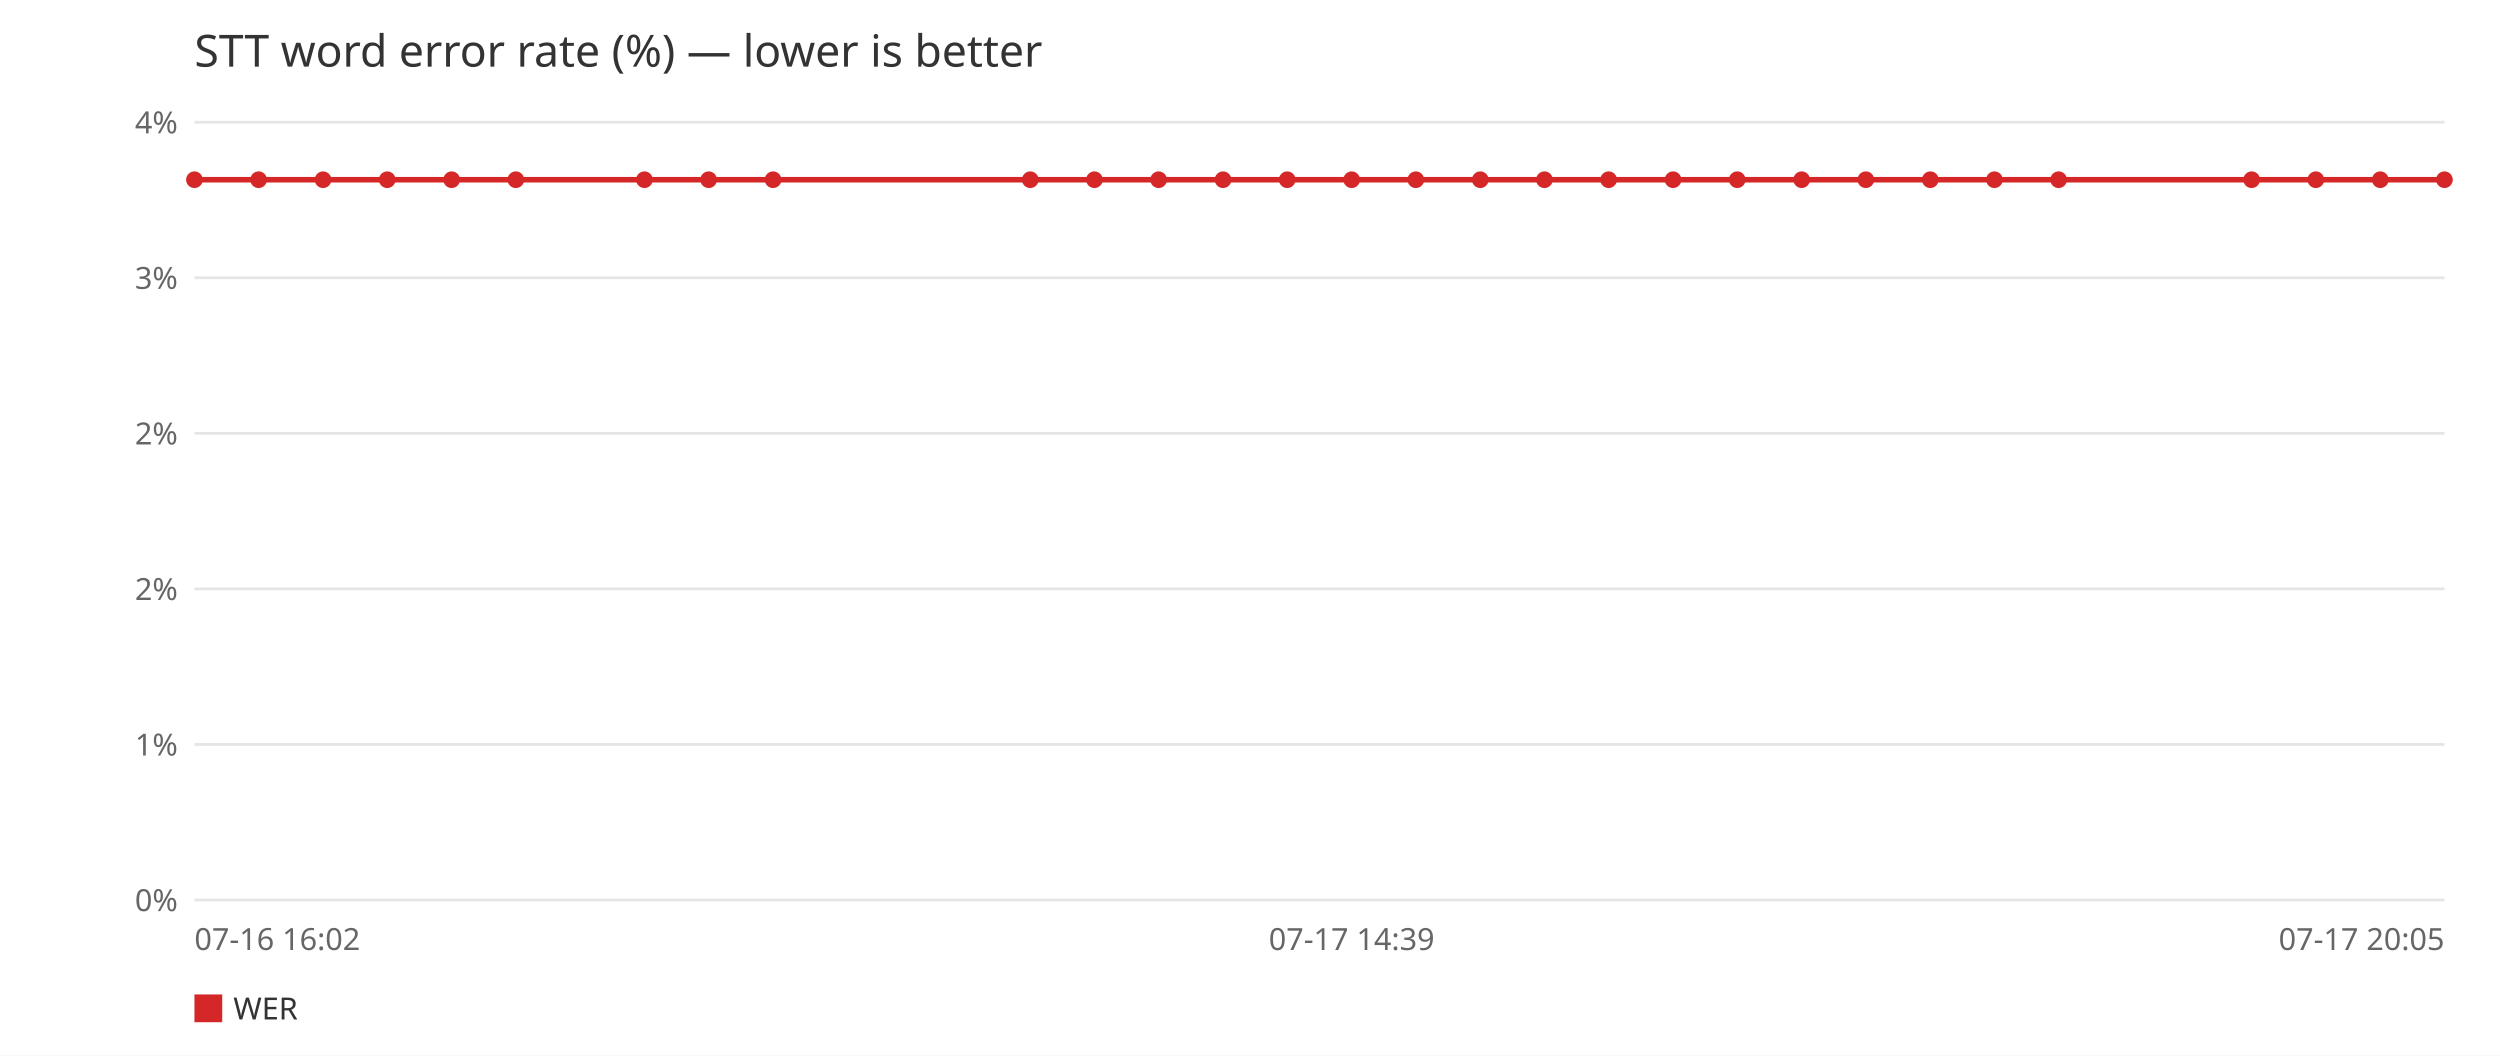
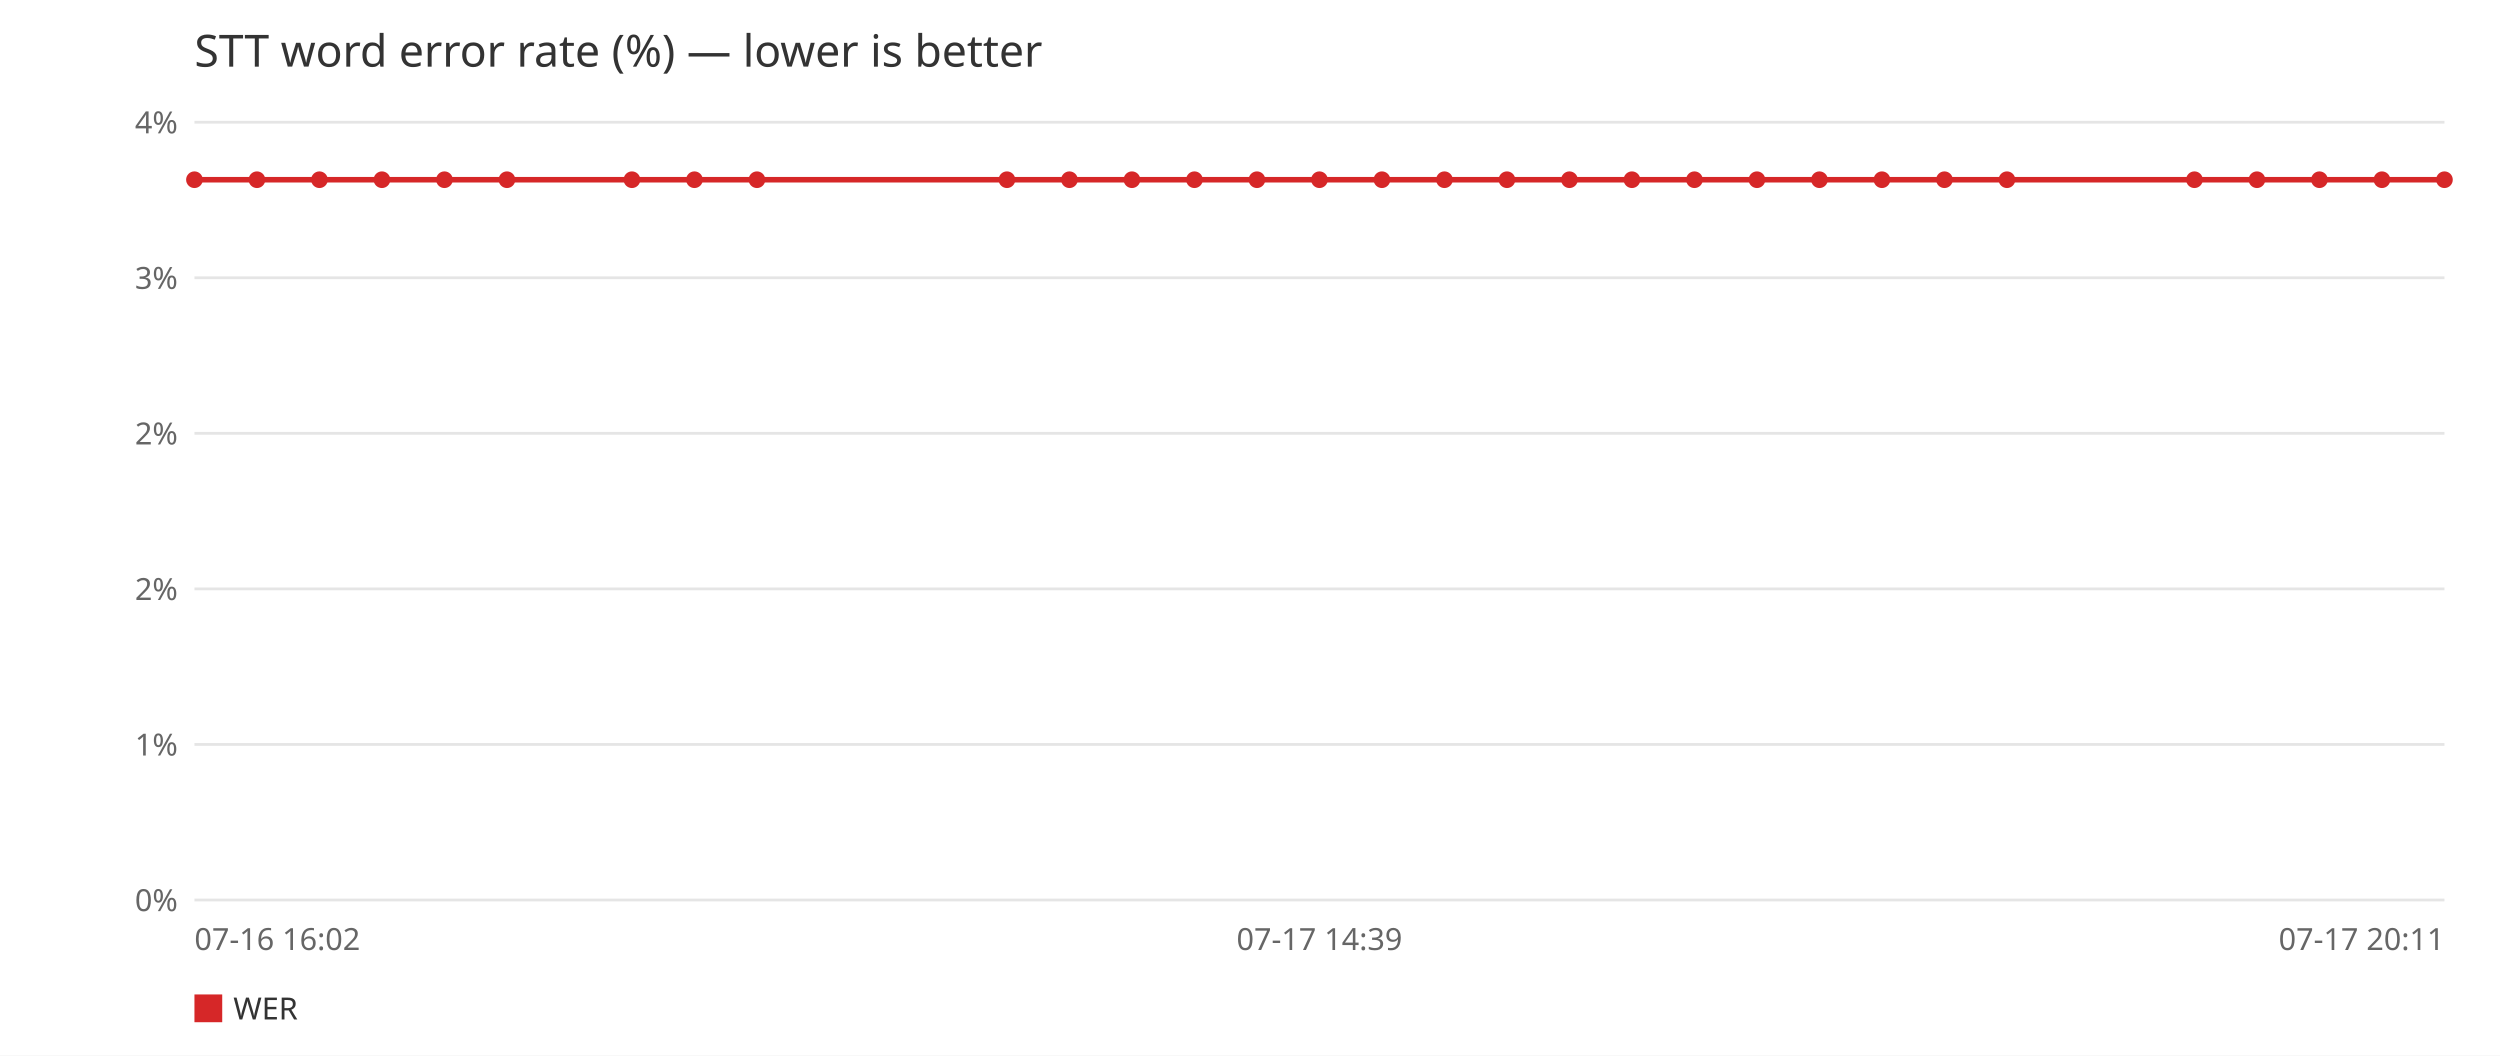
<svg xmlns="http://www.w3.org/2000/svg" width="900" height="380" viewBox="0 0 900 380" font-family="sans-serif">
  <rect width="900" height="380" fill="white" />
  <text x="70" y="24" font-size="16" fill="#333">STT word error rate (%) — lower is better</text>
  <line x1="70" y1="324.0" x2="880" y2="324.0" stroke="#e5e5e5" />
  <text x="64" y="328.0" font-size="11" fill="#666" text-anchor="end">0%</text>
  <line x1="70" y1="268.0" x2="880" y2="268.0" stroke="#e5e5e5" />
  <text x="64" y="272.0" font-size="11" fill="#666" text-anchor="end">1%</text>
  <line x1="70" y1="212.0" x2="880" y2="212.0" stroke="#e5e5e5" />
  <text x="64" y="216.0" font-size="11" fill="#666" text-anchor="end">2%</text>
  <line x1="70" y1="156.0" x2="880" y2="156.0" stroke="#e5e5e5" />
  <text x="64" y="160.0" font-size="11" fill="#666" text-anchor="end">2%</text>
  <line x1="70" y1="100.0" x2="880" y2="100.0" stroke="#e5e5e5" />
  <text x="64" y="104.0" font-size="11" fill="#666" text-anchor="end">3%</text>
  <line x1="70" y1="44.0" x2="880" y2="44.0" stroke="#e5e5e5" />
  <text x="64" y="48.0" font-size="11" fill="#666" text-anchor="end">4%</text>
  <text x="70.0" y="342" font-size="11" fill="#666" text-anchor="start">07-16 16:02</text>
-   <text x="486.6" y="342" font-size="11" fill="#666" text-anchor="middle">07-17 14:39</text>
-   <text x="880.0" y="342" font-size="11" fill="#666" text-anchor="end">07-17 20:05</text>
-   <polyline points="70.0,64.7 93.1,64.7 116.3,64.7 139.4,64.7 162.6,64.7 185.7,64.7 232.0,64.7 255.1,64.7 278.3,64.7 370.9,64.7 394.0,64.7 417.1,64.7 440.3,64.7 463.4,64.7 486.6,64.7 509.7,64.7 532.9,64.7 556.0,64.7 579.1,64.7 602.3,64.7 625.4,64.7 648.6,64.7 671.7,64.7 694.9,64.7 718.0,64.7 741.1,64.7 810.6,64.7 833.7,64.7 856.9,64.7 880.0,64.7" fill="none" stroke="#d62728" stroke-width="2" />
+   <text x="475.0" y="342" font-size="11" fill="#666" text-anchor="middle">07-17 14:39</text>
+   <text x="880.0" y="342" font-size="11" fill="#666" text-anchor="end">07-17 20:11</text>
+   <polyline points="70.0,64.7 92.5,64.7 115.0,64.7 137.5,64.7 160.0,64.7 182.5,64.7 227.5,64.7 250.0,64.7 272.5,64.7 362.5,64.7 385.0,64.7 407.5,64.7 430.0,64.7 452.5,64.7 475.0,64.7 497.5,64.7 520.0,64.7 542.5,64.7 565.0,64.7 587.5,64.7 610.0,64.7 632.5,64.7 655.0,64.7 677.5,64.7 700.0,64.7 722.5,64.7 790.0,64.7 812.5,64.7 835.0,64.7 857.5,64.7 880.0,64.7" fill="none" stroke="#d62728" stroke-width="2" />
  <circle cx="70.0" cy="64.7" r="3" fill="#d62728" />
-   <circle cx="93.1" cy="64.7" r="3" fill="#d62728" />
-   <circle cx="116.3" cy="64.7" r="3" fill="#d62728" />
-   <circle cx="139.4" cy="64.7" r="3" fill="#d62728" />
-   <circle cx="162.6" cy="64.7" r="3" fill="#d62728" />
-   <circle cx="185.7" cy="64.7" r="3" fill="#d62728" />
-   <circle cx="232.0" cy="64.7" r="3" fill="#d62728" />
-   <circle cx="255.1" cy="64.7" r="3" fill="#d62728" />
-   <circle cx="278.3" cy="64.7" r="3" fill="#d62728" />
-   <circle cx="370.9" cy="64.7" r="3" fill="#d62728" />
-   <circle cx="394.0" cy="64.7" r="3" fill="#d62728" />
-   <circle cx="417.1" cy="64.7" r="3" fill="#d62728" />
-   <circle cx="440.3" cy="64.7" r="3" fill="#d62728" />
-   <circle cx="463.4" cy="64.7" r="3" fill="#d62728" />
-   <circle cx="486.6" cy="64.7" r="3" fill="#d62728" />
-   <circle cx="509.7" cy="64.7" r="3" fill="#d62728" />
-   <circle cx="532.9" cy="64.7" r="3" fill="#d62728" />
-   <circle cx="556.0" cy="64.7" r="3" fill="#d62728" />
-   <circle cx="579.1" cy="64.7" r="3" fill="#d62728" />
-   <circle cx="602.3" cy="64.7" r="3" fill="#d62728" />
-   <circle cx="625.4" cy="64.7" r="3" fill="#d62728" />
-   <circle cx="648.6" cy="64.7" r="3" fill="#d62728" />
-   <circle cx="671.7" cy="64.7" r="3" fill="#d62728" />
-   <circle cx="694.9" cy="64.7" r="3" fill="#d62728" />
-   <circle cx="718.0" cy="64.7" r="3" fill="#d62728" />
-   <circle cx="741.1" cy="64.7" r="3" fill="#d62728" />
-   <circle cx="810.6" cy="64.7" r="3" fill="#d62728" />
-   <circle cx="833.7" cy="64.7" r="3" fill="#d62728" />
-   <circle cx="856.9" cy="64.7" r="3" fill="#d62728" />
+   <circle cx="92.5" cy="64.7" r="3" fill="#d62728" />
+   <circle cx="115.0" cy="64.7" r="3" fill="#d62728" />
+   <circle cx="137.5" cy="64.7" r="3" fill="#d62728" />
+   <circle cx="160.0" cy="64.7" r="3" fill="#d62728" />
+   <circle cx="182.5" cy="64.7" r="3" fill="#d62728" />
+   <circle cx="227.5" cy="64.7" r="3" fill="#d62728" />
+   <circle cx="250.0" cy="64.7" r="3" fill="#d62728" />
+   <circle cx="272.5" cy="64.7" r="3" fill="#d62728" />
+   <circle cx="362.5" cy="64.7" r="3" fill="#d62728" />
+   <circle cx="385.0" cy="64.7" r="3" fill="#d62728" />
+   <circle cx="407.5" cy="64.7" r="3" fill="#d62728" />
+   <circle cx="430.0" cy="64.7" r="3" fill="#d62728" />
+   <circle cx="452.5" cy="64.7" r="3" fill="#d62728" />
+   <circle cx="475.0" cy="64.7" r="3" fill="#d62728" />
+   <circle cx="497.5" cy="64.7" r="3" fill="#d62728" />
+   <circle cx="520.0" cy="64.7" r="3" fill="#d62728" />
+   <circle cx="542.5" cy="64.7" r="3" fill="#d62728" />
+   <circle cx="565.0" cy="64.7" r="3" fill="#d62728" />
+   <circle cx="587.5" cy="64.7" r="3" fill="#d62728" />
+   <circle cx="610.0" cy="64.7" r="3" fill="#d62728" />
+   <circle cx="632.5" cy="64.7" r="3" fill="#d62728" />
+   <circle cx="655.0" cy="64.7" r="3" fill="#d62728" />
+   <circle cx="677.5" cy="64.7" r="3" fill="#d62728" />
+   <circle cx="700.0" cy="64.7" r="3" fill="#d62728" />
+   <circle cx="722.5" cy="64.7" r="3" fill="#d62728" />
+   <circle cx="790.0" cy="64.7" r="3" fill="#d62728" />
+   <circle cx="812.5" cy="64.7" r="3" fill="#d62728" />
+   <circle cx="835.0" cy="64.7" r="3" fill="#d62728" />
+   <circle cx="857.5" cy="64.7" r="3" fill="#d62728" />
  <circle cx="880.0" cy="64.7" r="3" fill="#d62728" />
  <rect x="70.0" y="358" width="10" height="10" fill="#d62728" />
  <text x="84.0" y="367" font-size="11" fill="#333">WER</text>
</svg>
